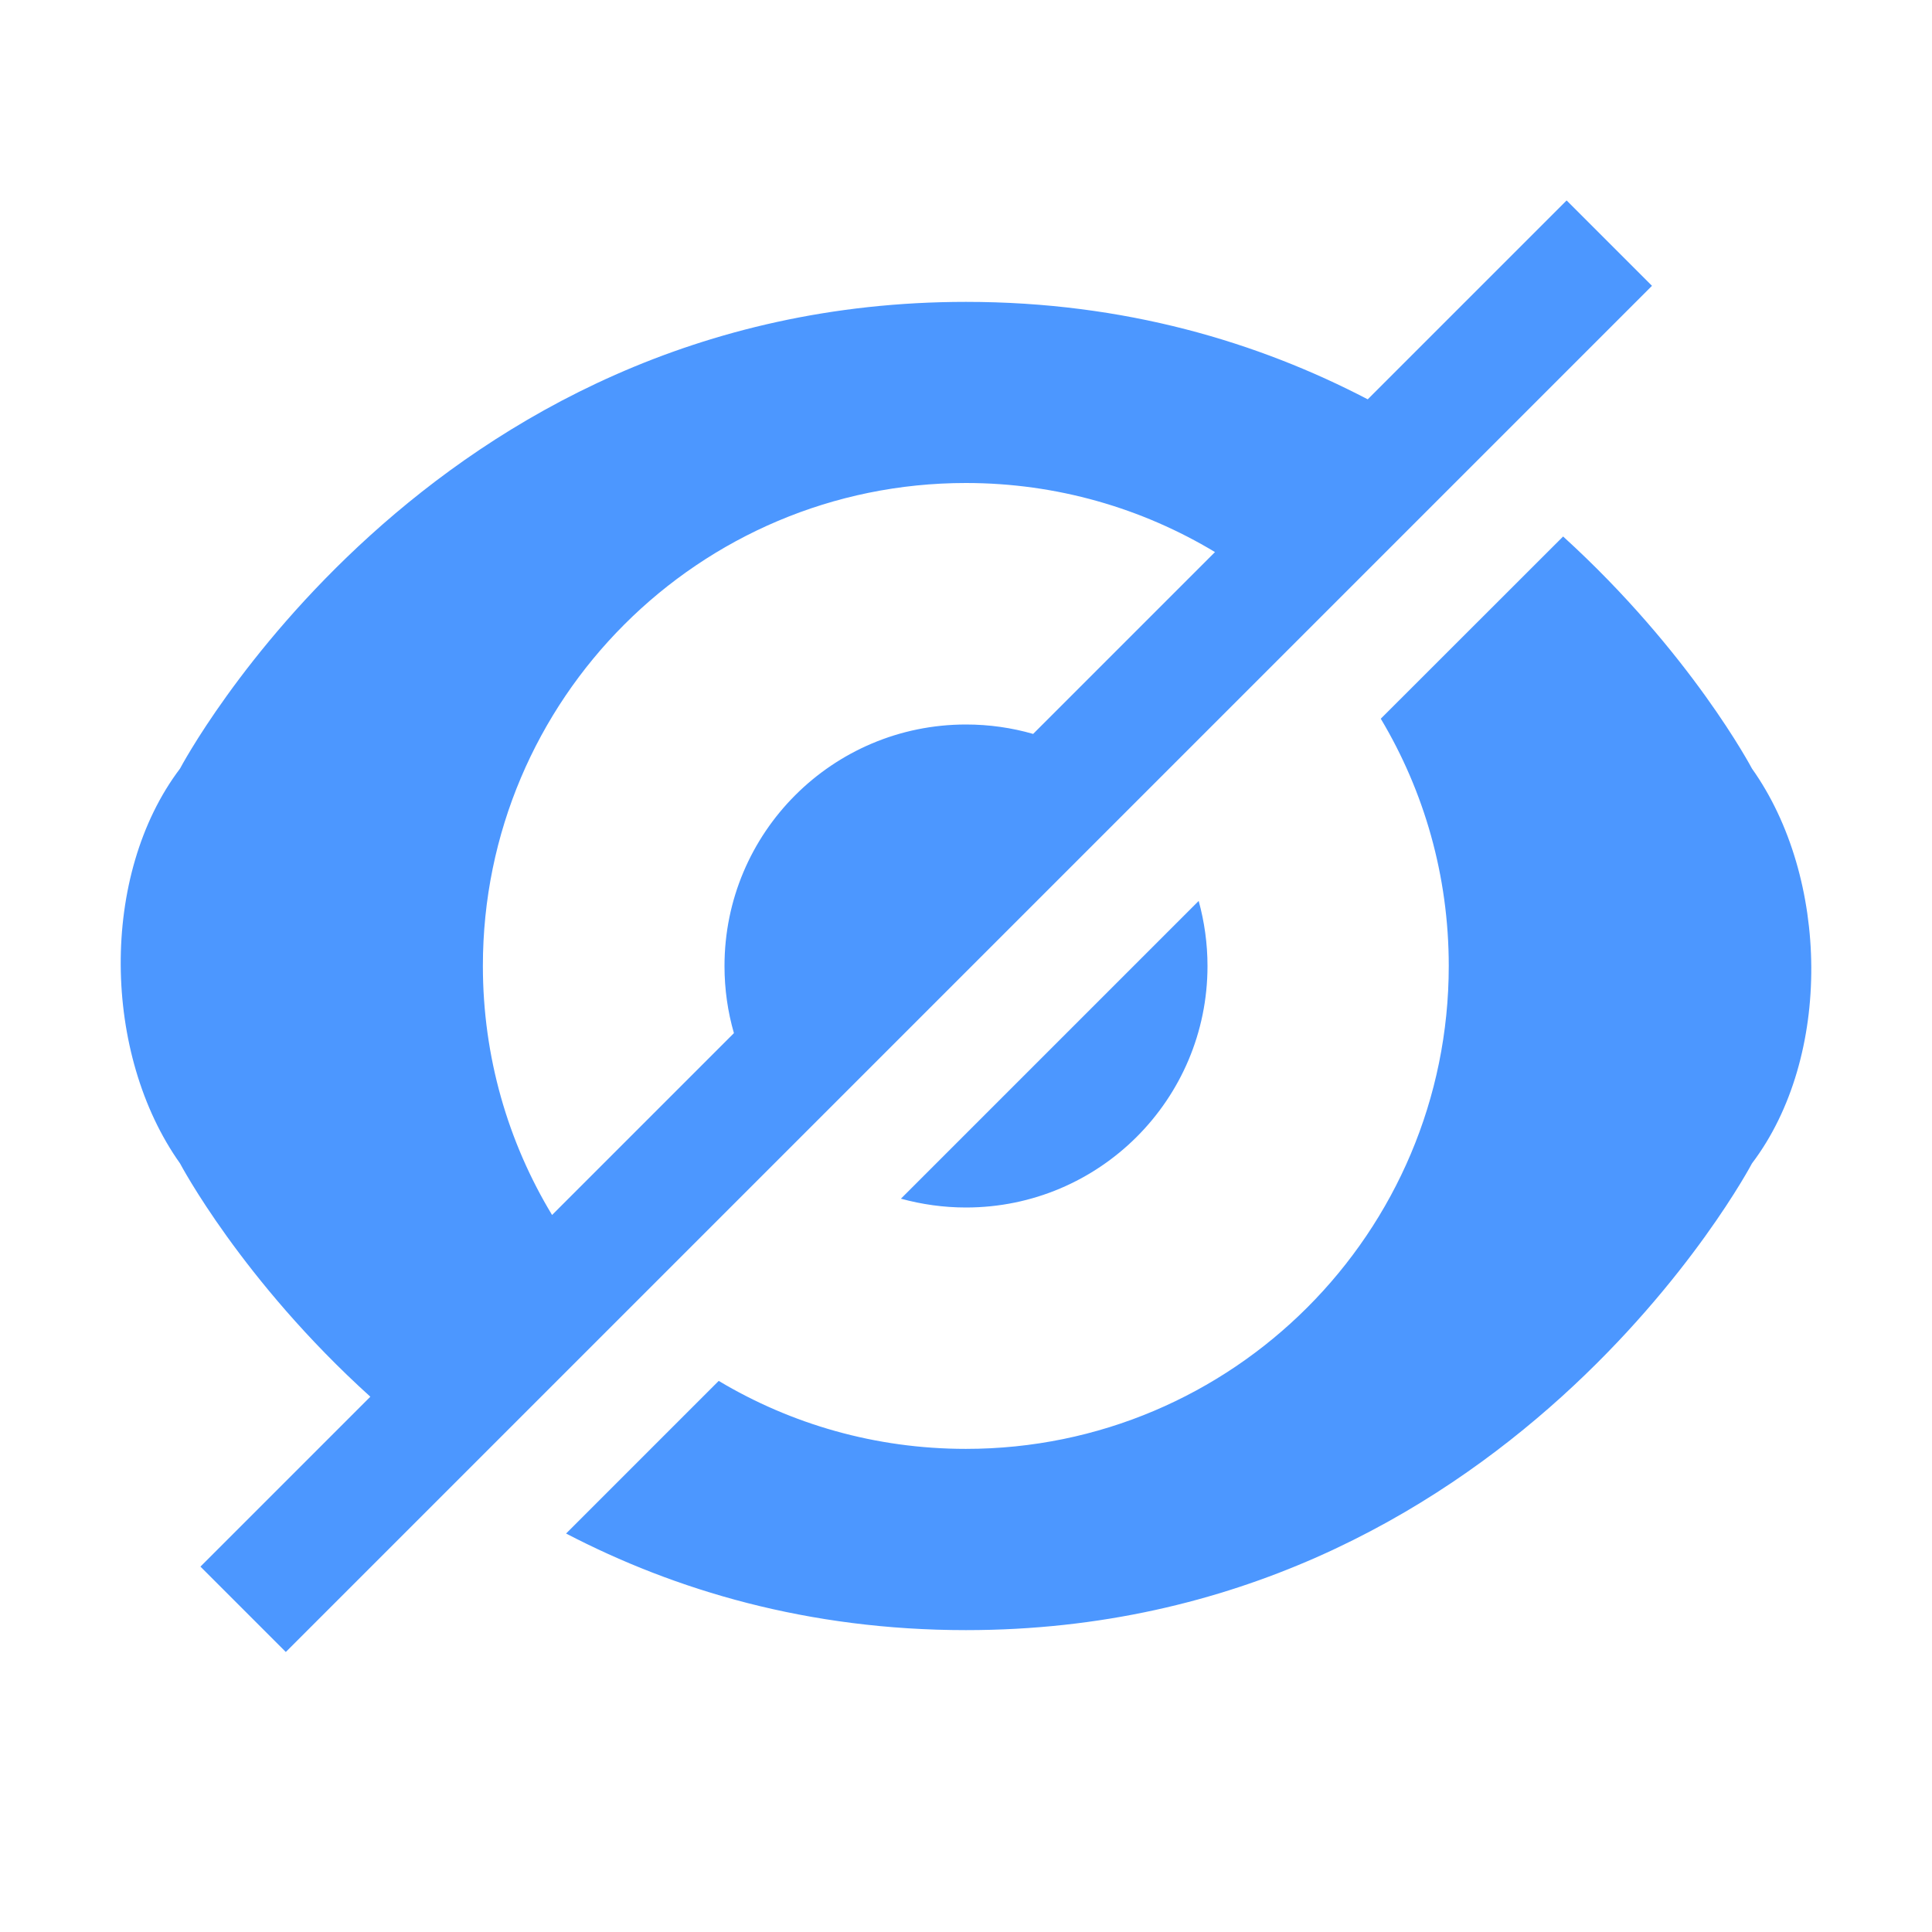
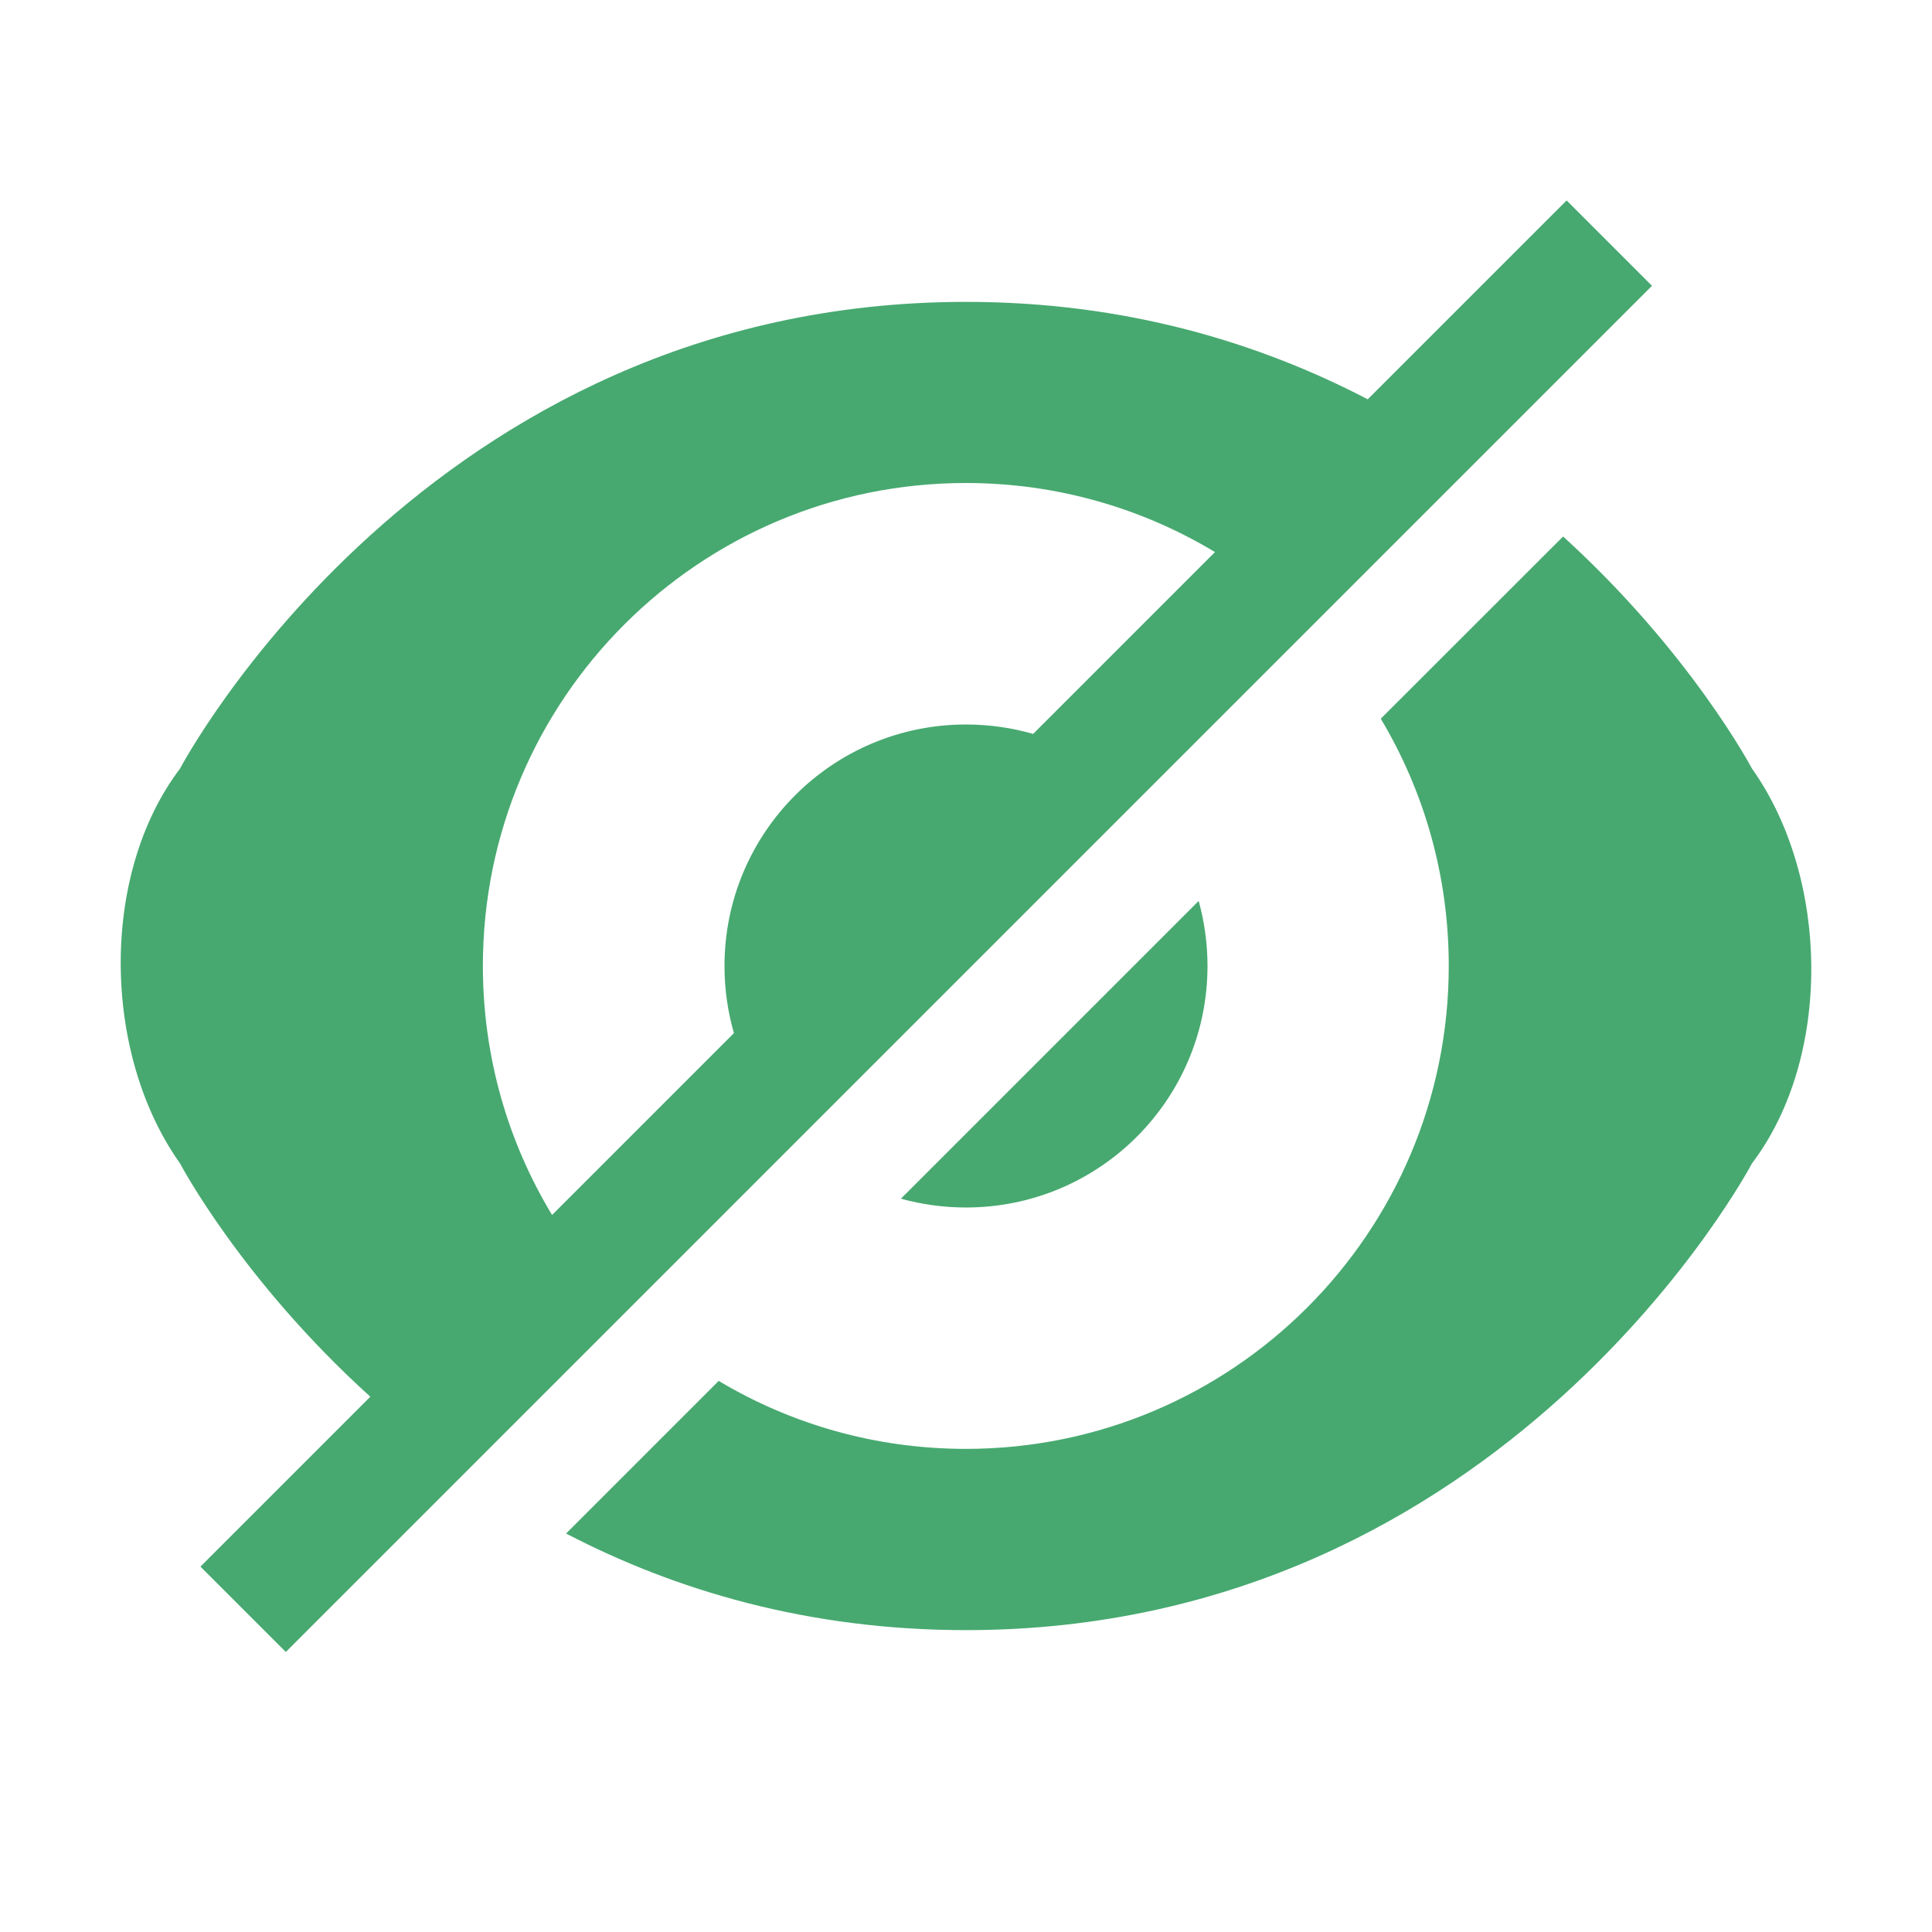
<svg xmlns="http://www.w3.org/2000/svg" width="16px" height="16px" viewBox="0 0 16 16" version="1.1">
  <defs />
  <g id="Page-1" stroke="none" stroke-width="1" fill="none" fill-rule="evenodd">
-     <g id="hide-icon-active" fill="#4C97FF">
+     <g id="hide-icon-active" fill="#47a970">
      <g transform="translate(1, 1)" id="Combined-Shape">
        <path d="M2.067,10.567 C0.999,9.601 0.491,8.635 0.491,8.635 C-0.151,7.732 -0.177,6.247 0.491,5.365 C0.491,5.365 2.526,1.5 7,1.5 C8.317,1.5 9.422,1.835 10.327,2.307 L11.974,0.66 L12.681,1.367 L1.367,12.681 L0.66,11.974 L2.067,10.567 Z M9.062,3.572 C8.459,3.209 7.753,3 6.999,3 C4.79,3 2.999,4.791 2.999,6.999 C2.999,7.754 3.208,8.46 3.572,9.062 L5.078,7.556 C5.027,7.379 5,7.193 5,7 C5,5.895 5.895,5 7,5 C7.193,5 7.379,5.027 7.556,5.078 L9.062,3.572 Z M3.688,11.7 L4.952,10.436 C5.551,10.794 6.251,10.999 6.999,10.999 C9.208,10.999 10.998,9.208 10.998,6.999 C10.998,6.251 10.793,5.551 10.435,4.952 L11.945,3.443 C13.004,4.406 13.509,5.365 13.509,5.365 C14.151,6.268 14.177,7.753 13.509,8.635 C13.509,8.635 11.474,12.5 7,12.5 C5.69,12.5 4.589,12.169 3.688,11.7 Z M6.461,8.927 L8.927,6.461 C8.974,6.633 9,6.813 9,7 C9,8.105 8.105,9 7,9 C6.813,9 6.633,8.974 6.461,8.927 Z" />
      </g>
    </g>
  </g>
</svg>
